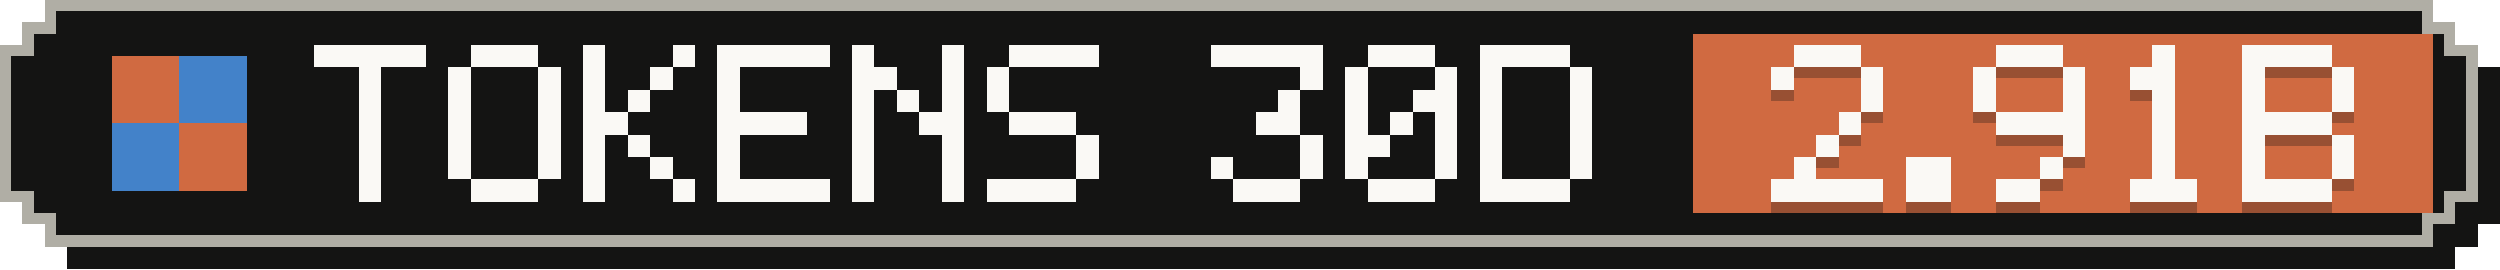
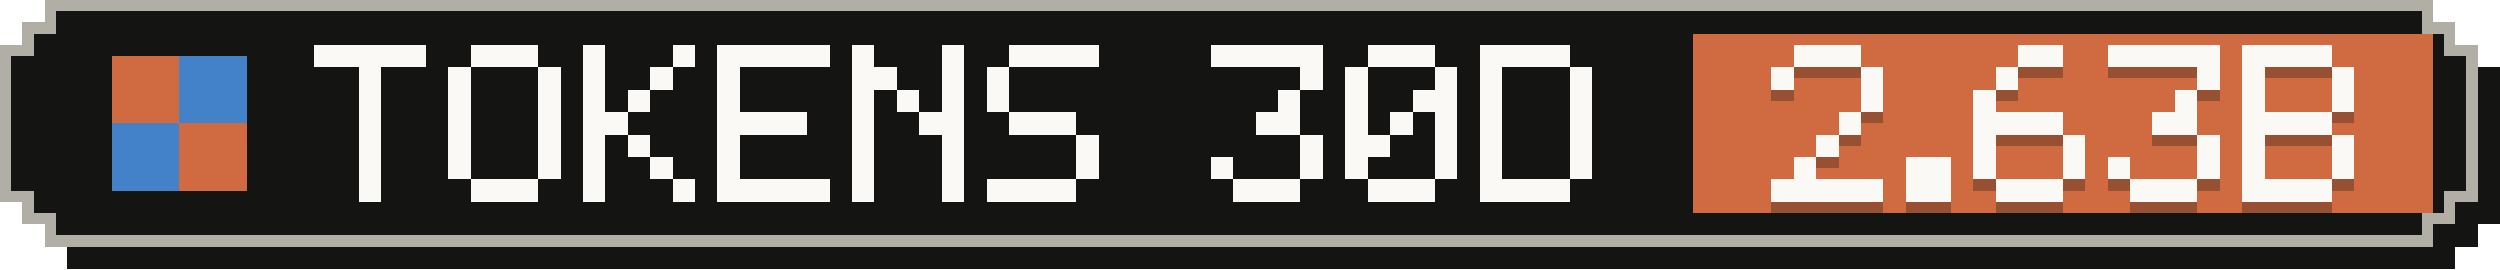
- <svg xmlns="http://www.w3.org/2000/svg" width="223" height="24" viewBox="0 0 223 24" role="img" aria-label="Tokens, last 30 days: 2.91B">
+ <svg xmlns="http://www.w3.org/2000/svg" width="223" height="24" viewBox="0 0 223 24" role="img" aria-label="Tokens, last 30 days: 2.63B">
  <g shape-rendering="crispEdges">
    <path fill="#141413" d="M6,2 H219 V4 H221 V6 H223 V20 H221 V22 H219 V24 H6 V22 H4 V20 H2 V6 H4 V4 H6 Z" />
    <path fill="#b0aea5" d="M4,0 H217 V2 H219 V4 H221 V18 H219 V20 H217 V22 H4 V20 H2 V18 H0 V4 H2 V2 H4 Z" />
    <path fill="#141413" d="M5,1 H216 V3 H218 V5 H220 V17 H218 V19 H216 V21 H5 V19 H3 V17 H1 V5 H3 V3 H5 Z" />
    <rect fill="#d06a41" x="151" y="3" width="66" height="16" />
    <g fill="#d06a41">
      <rect x="10" y="5" width="6" height="6" />
      <rect x="16" y="11" width="6" height="6" />
    </g>
    <g fill="#4382c9">
      <rect x="16" y="5" width="6" height="6" />
      <rect x="10" y="11" width="6" height="6" />
    </g>
    <g fill="#faf9f5">
      <rect x="28" y="4" width="10" height="2" />
      <rect x="32" y="6" width="2" height="2" />
      <rect x="32" y="8" width="2" height="2" />
      <rect x="32" y="10" width="2" height="2" />
      <rect x="32" y="12" width="2" height="2" />
      <rect x="32" y="14" width="2" height="2" />
      <rect x="32" y="16" width="2" height="2" />
      <rect x="42" y="4" width="6" height="2" />
      <rect x="40" y="6" width="2" height="2" />
      <rect x="48" y="6" width="2" height="2" />
      <rect x="40" y="8" width="2" height="2" />
      <rect x="48" y="8" width="2" height="2" />
      <rect x="40" y="10" width="2" height="2" />
      <rect x="48" y="10" width="2" height="2" />
      <rect x="40" y="12" width="2" height="2" />
      <rect x="48" y="12" width="2" height="2" />
      <rect x="40" y="14" width="2" height="2" />
      <rect x="48" y="14" width="2" height="2" />
      <rect x="42" y="16" width="6" height="2" />
      <rect x="52" y="4" width="2" height="2" />
      <rect x="60" y="4" width="2" height="2" />
      <rect x="52" y="6" width="2" height="2" />
      <rect x="58" y="6" width="2" height="2" />
      <rect x="52" y="8" width="2" height="2" />
      <rect x="56" y="8" width="2" height="2" />
      <rect x="52" y="10" width="4" height="2" />
      <rect x="52" y="12" width="2" height="2" />
      <rect x="56" y="12" width="2" height="2" />
      <rect x="52" y="14" width="2" height="2" />
      <rect x="58" y="14" width="2" height="2" />
      <rect x="52" y="16" width="2" height="2" />
      <rect x="60" y="16" width="2" height="2" />
      <rect x="64" y="4" width="10" height="2" />
      <rect x="64" y="6" width="2" height="2" />
      <rect x="64" y="8" width="2" height="2" />
      <rect x="64" y="10" width="8" height="2" />
      <rect x="64" y="12" width="2" height="2" />
      <rect x="64" y="14" width="2" height="2" />
      <rect x="64" y="16" width="10" height="2" />
      <rect x="76" y="4" width="2" height="2" />
      <rect x="84" y="4" width="2" height="2" />
      <rect x="76" y="6" width="4" height="2" />
      <rect x="84" y="6" width="2" height="2" />
      <rect x="76" y="8" width="2" height="2" />
      <rect x="80" y="8" width="2" height="2" />
      <rect x="84" y="8" width="2" height="2" />
      <rect x="76" y="10" width="2" height="2" />
      <rect x="82" y="10" width="4" height="2" />
      <rect x="76" y="12" width="2" height="2" />
      <rect x="84" y="12" width="2" height="2" />
      <rect x="76" y="14" width="2" height="2" />
      <rect x="84" y="14" width="2" height="2" />
      <rect x="76" y="16" width="2" height="2" />
      <rect x="84" y="16" width="2" height="2" />
      <rect x="90" y="4" width="8" height="2" />
      <rect x="88" y="6" width="2" height="2" />
      <rect x="88" y="8" width="2" height="2" />
      <rect x="90" y="10" width="6" height="2" />
      <rect x="96" y="12" width="2" height="2" />
      <rect x="96" y="14" width="2" height="2" />
      <rect x="88" y="16" width="8" height="2" />
      <rect x="108" y="4" width="10" height="2" />
      <rect x="116" y="6" width="2" height="2" />
      <rect x="114" y="8" width="2" height="2" />
      <rect x="112" y="10" width="4" height="2" />
      <rect x="116" y="12" width="2" height="2" />
      <rect x="108" y="14" width="2" height="2" />
      <rect x="116" y="14" width="2" height="2" />
      <rect x="110" y="16" width="6" height="2" />
      <rect x="122" y="4" width="6" height="2" />
      <rect x="120" y="6" width="2" height="2" />
      <rect x="128" y="6" width="2" height="2" />
      <rect x="120" y="8" width="2" height="2" />
      <rect x="126" y="8" width="4" height="2" />
      <rect x="120" y="10" width="2" height="2" />
      <rect x="124" y="10" width="2" height="2" />
      <rect x="128" y="10" width="2" height="2" />
      <rect x="120" y="12" width="4" height="2" />
      <rect x="128" y="12" width="2" height="2" />
      <rect x="120" y="14" width="2" height="2" />
      <rect x="128" y="14" width="2" height="2" />
      <rect x="122" y="16" width="6" height="2" />
      <rect x="132" y="4" width="8" height="2" />
      <rect x="132" y="6" width="2" height="2" />
      <rect x="140" y="6" width="2" height="2" />
      <rect x="132" y="8" width="2" height="2" />
      <rect x="140" y="8" width="2" height="2" />
      <rect x="132" y="10" width="2" height="2" />
      <rect x="140" y="10" width="2" height="2" />
      <rect x="132" y="12" width="2" height="2" />
      <rect x="140" y="12" width="2" height="2" />
      <rect x="132" y="14" width="2" height="2" />
      <rect x="140" y="14" width="2" height="2" />
      <rect x="132" y="16" width="8" height="2" />
    </g>
    <g fill="#141413" fill-opacity=".3">
      <rect x="160" y="5" width="6" height="2" />
      <rect x="158" y="7" width="2" height="2" />
      <rect x="166" y="7" width="2" height="2" />
      <rect x="166" y="9" width="2" height="2" />
      <rect x="164" y="11" width="2" height="2" />
      <rect x="162" y="13" width="2" height="2" />
      <rect x="160" y="15" width="2" height="2" />
      <rect x="158" y="17" width="10" height="2" />
      <rect x="170" y="15" width="4" height="2" />
      <rect x="170" y="17" width="4" height="2" />
-       <rect x="178" y="5" width="6" height="2" />
-       <rect x="176" y="7" width="2" height="2" />
-       <rect x="184" y="7" width="2" height="2" />
+       <rect x="180" y="5" width="4" height="2" />
+       <rect x="178" y="7" width="2" height="2" />
      <rect x="176" y="9" width="2" height="2" />
-       <rect x="184" y="9" width="2" height="2" />
-       <rect x="178" y="11" width="8" height="2" />
+       <rect x="176" y="11" width="8" height="2" />
+       <rect x="176" y="13" width="2" height="2" />
      <rect x="184" y="13" width="2" height="2" />
-       <rect x="182" y="15" width="2" height="2" />
-       <rect x="178" y="17" width="4" height="2" />
-       <rect x="192" y="5" width="2" height="2" />
-       <rect x="190" y="7" width="4" height="2" />
-       <rect x="192" y="9" width="2" height="2" />
-       <rect x="192" y="11" width="2" height="2" />
-       <rect x="192" y="13" width="2" height="2" />
-       <rect x="192" y="15" width="2" height="2" />
+       <rect x="176" y="15" width="2" height="2" />
+       <rect x="184" y="15" width="2" height="2" />
+       <rect x="178" y="17" width="6" height="2" />
+       <rect x="188" y="5" width="10" height="2" />
+       <rect x="196" y="7" width="2" height="2" />
+       <rect x="194" y="9" width="2" height="2" />
+       <rect x="192" y="11" width="4" height="2" />
+       <rect x="196" y="13" width="2" height="2" />
+       <rect x="188" y="15" width="2" height="2" />
+       <rect x="196" y="15" width="2" height="2" />
      <rect x="190" y="17" width="6" height="2" />
      <rect x="200" y="5" width="8" height="2" />
      <rect x="200" y="7" width="2" height="2" />
      <rect x="208" y="7" width="2" height="2" />
      <rect x="200" y="9" width="2" height="2" />
      <rect x="208" y="9" width="2" height="2" />
      <rect x="200" y="11" width="8" height="2" />
      <rect x="200" y="13" width="2" height="2" />
      <rect x="208" y="13" width="2" height="2" />
      <rect x="200" y="15" width="2" height="2" />
      <rect x="208" y="15" width="2" height="2" />
      <rect x="200" y="17" width="8" height="2" />
    </g>
    <g fill="#faf9f5">
      <rect x="160" y="4" width="6" height="2" />
      <rect x="158" y="6" width="2" height="2" />
      <rect x="166" y="6" width="2" height="2" />
      <rect x="166" y="8" width="2" height="2" />
      <rect x="164" y="10" width="2" height="2" />
      <rect x="162" y="12" width="2" height="2" />
      <rect x="160" y="14" width="2" height="2" />
      <rect x="158" y="16" width="10" height="2" />
      <rect x="170" y="14" width="4" height="2" />
      <rect x="170" y="16" width="4" height="2" />
-       <rect x="178" y="4" width="6" height="2" />
-       <rect x="176" y="6" width="2" height="2" />
-       <rect x="184" y="6" width="2" height="2" />
+       <rect x="180" y="4" width="4" height="2" />
+       <rect x="178" y="6" width="2" height="2" />
      <rect x="176" y="8" width="2" height="2" />
-       <rect x="184" y="8" width="2" height="2" />
-       <rect x="178" y="10" width="8" height="2" />
+       <rect x="176" y="10" width="8" height="2" />
+       <rect x="176" y="12" width="2" height="2" />
      <rect x="184" y="12" width="2" height="2" />
-       <rect x="182" y="14" width="2" height="2" />
-       <rect x="178" y="16" width="4" height="2" />
-       <rect x="192" y="4" width="2" height="2" />
-       <rect x="190" y="6" width="4" height="2" />
-       <rect x="192" y="8" width="2" height="2" />
-       <rect x="192" y="10" width="2" height="2" />
-       <rect x="192" y="12" width="2" height="2" />
-       <rect x="192" y="14" width="2" height="2" />
+       <rect x="176" y="14" width="2" height="2" />
+       <rect x="184" y="14" width="2" height="2" />
+       <rect x="178" y="16" width="6" height="2" />
+       <rect x="188" y="4" width="10" height="2" />
+       <rect x="196" y="6" width="2" height="2" />
+       <rect x="194" y="8" width="2" height="2" />
+       <rect x="192" y="10" width="4" height="2" />
+       <rect x="196" y="12" width="2" height="2" />
+       <rect x="188" y="14" width="2" height="2" />
+       <rect x="196" y="14" width="2" height="2" />
      <rect x="190" y="16" width="6" height="2" />
      <rect x="200" y="4" width="8" height="2" />
      <rect x="200" y="6" width="2" height="2" />
      <rect x="208" y="6" width="2" height="2" />
      <rect x="200" y="8" width="2" height="2" />
      <rect x="208" y="8" width="2" height="2" />
      <rect x="200" y="10" width="8" height="2" />
      <rect x="200" y="12" width="2" height="2" />
      <rect x="208" y="12" width="2" height="2" />
      <rect x="200" y="14" width="2" height="2" />
      <rect x="208" y="14" width="2" height="2" />
      <rect x="200" y="16" width="8" height="2" />
    </g>
  </g>
</svg>
